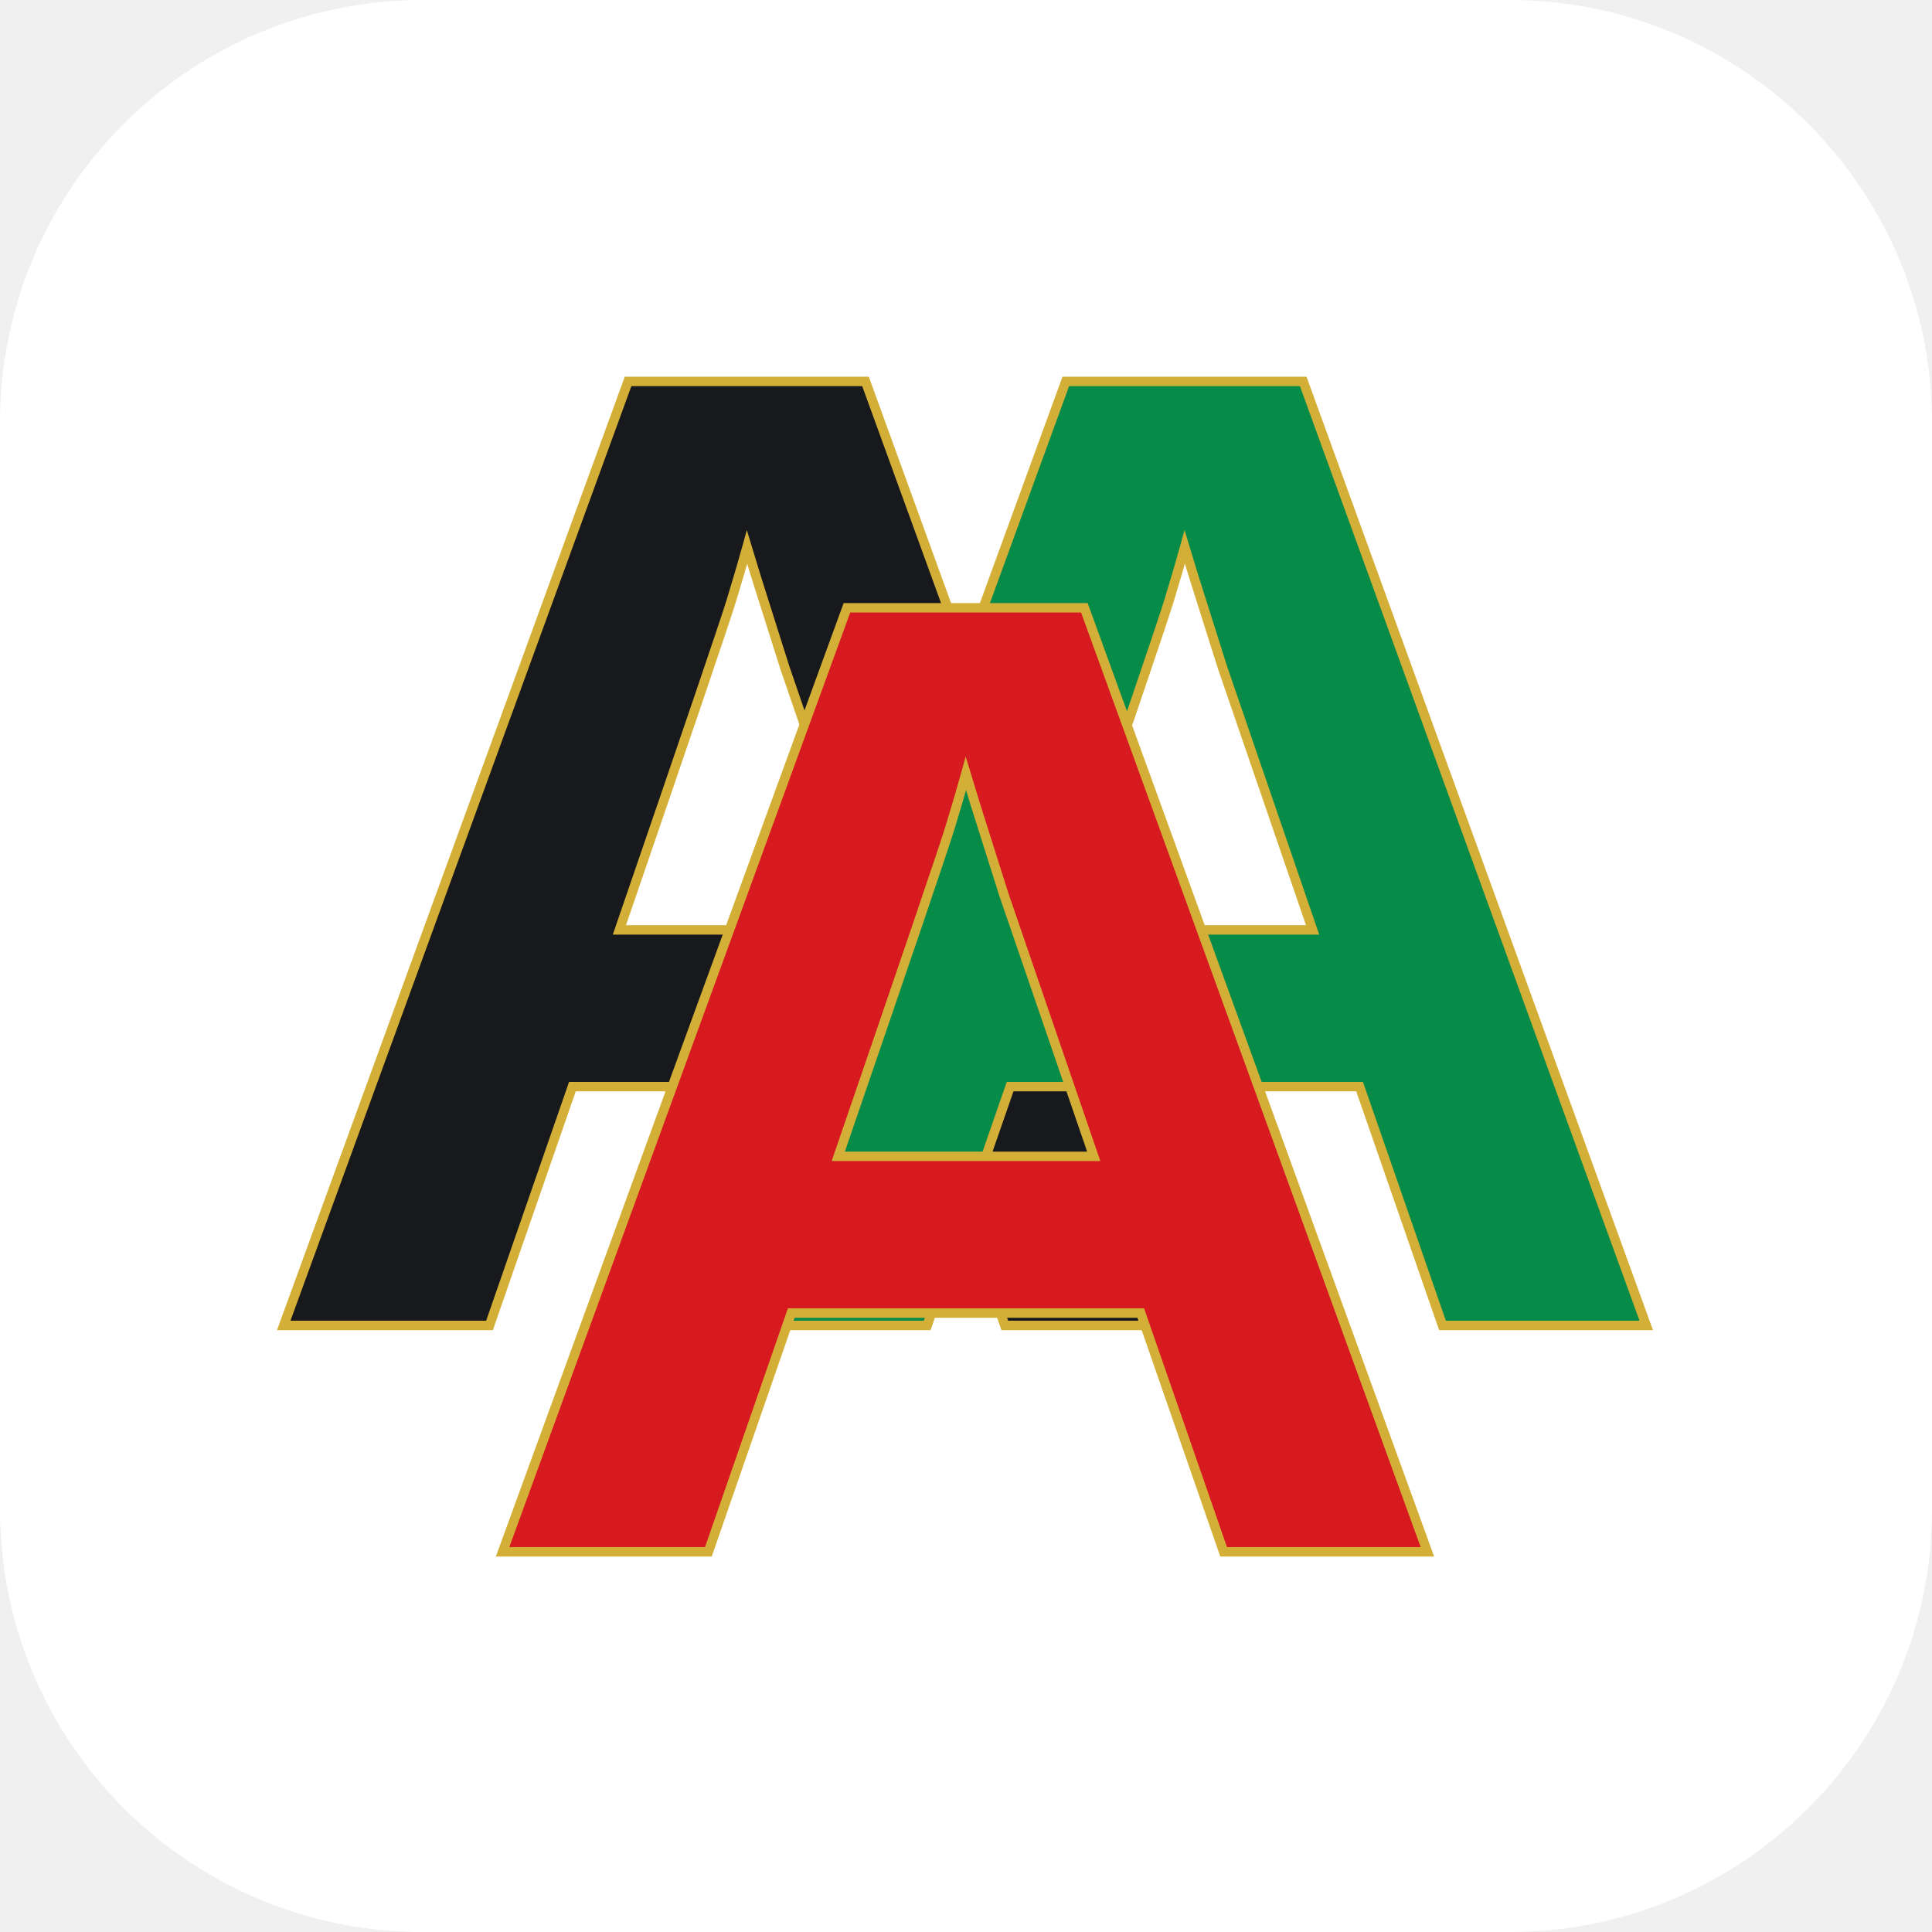
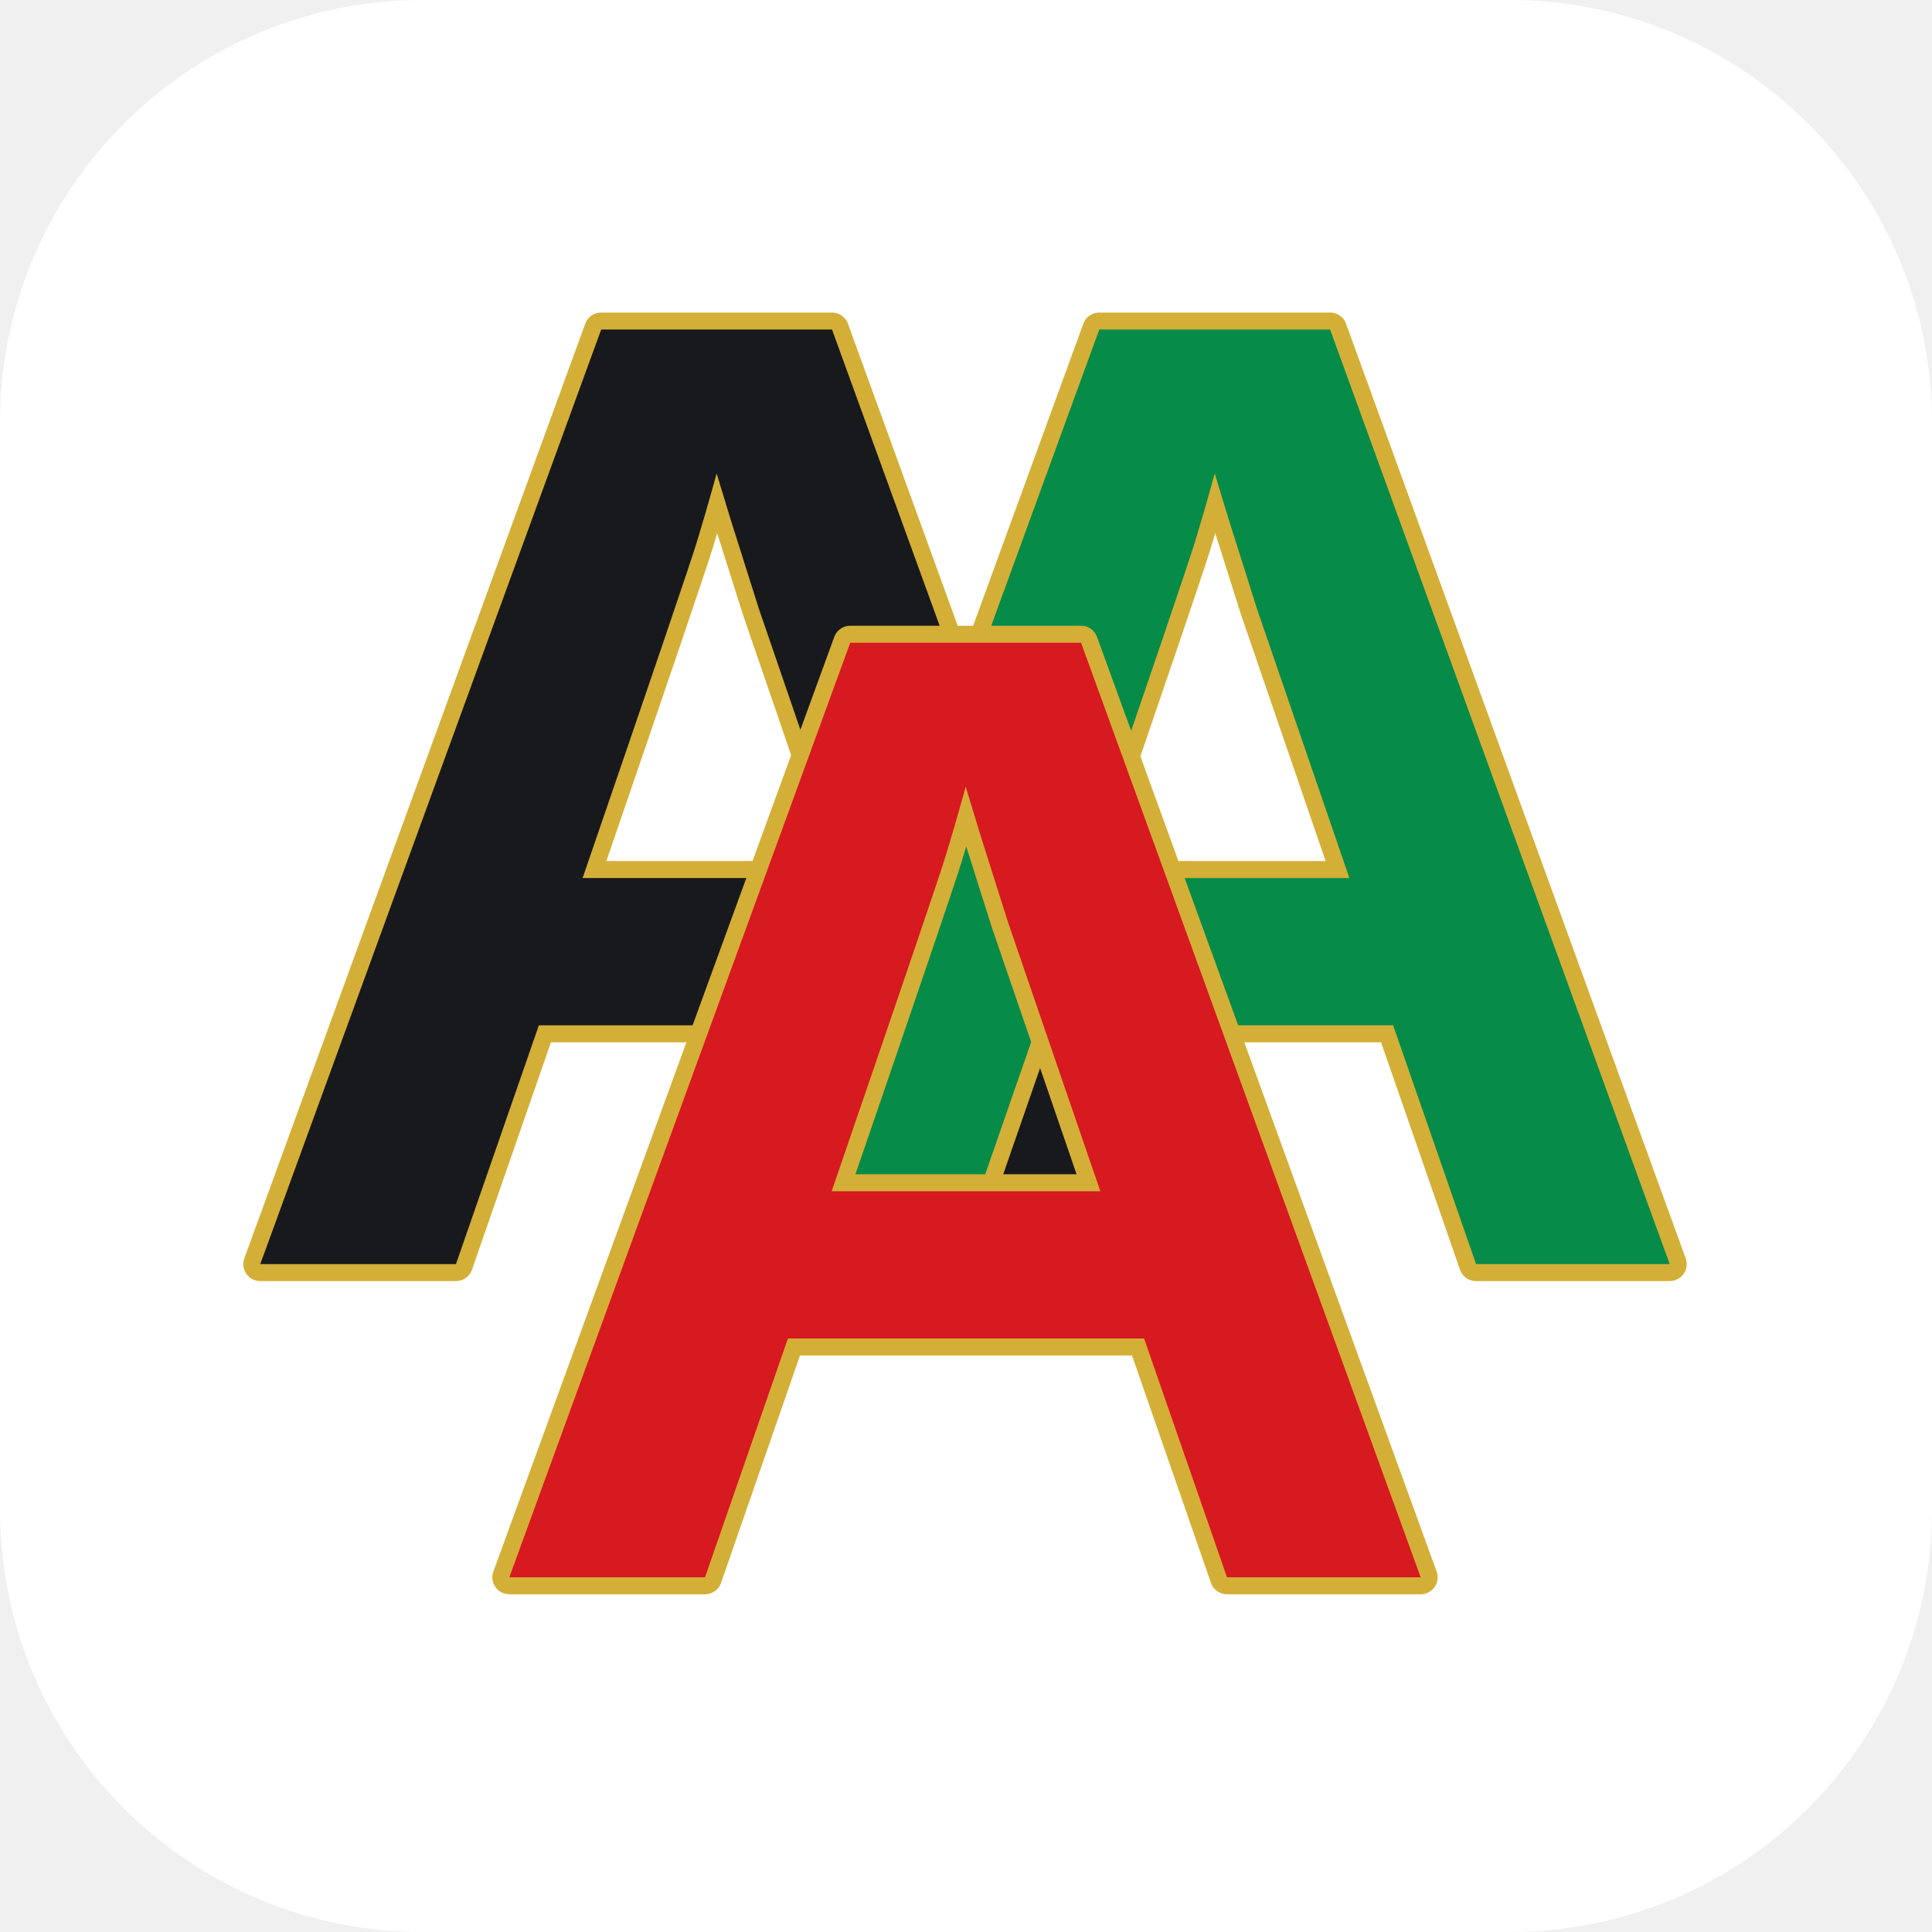
<svg xmlns="http://www.w3.org/2000/svg" viewBox="0 0 512 512">
-   <rect width="512" height="512" rx="112" fill="#ffffff" />
-   <g font-family="Arial,sans-serif" font-size="360" font-weight="700" text-anchor="middle" paint-order="stroke fill" stroke="#d4af37" stroke-width="5">
-     <text x="198" y="350" fill="#17191c">A</text>
-     <text x="314" y="350" fill="#078b49">A</text>
-     <text x="256" y="410" fill="#d71920">A</text>
+   <g id="tripleapex-mark">
+     <rect width="512" height="512" rx="112" fill="#ffffff" />
+     <g font-family="Arial,sans-serif" font-size="360" font-weight="800" text-anchor="middle" paint-order="stroke fill" stroke="#d4af37" stroke-width="9" stroke-linejoin="round">
+       <text x="190" y="335" fill="#17191c">A</text>
+       <text x="322" y="335" fill="#078b49">A</text>
+       <text x="256" y="418" fill="#d71920">A</text>
+     </g>
  </g>
</svg>
